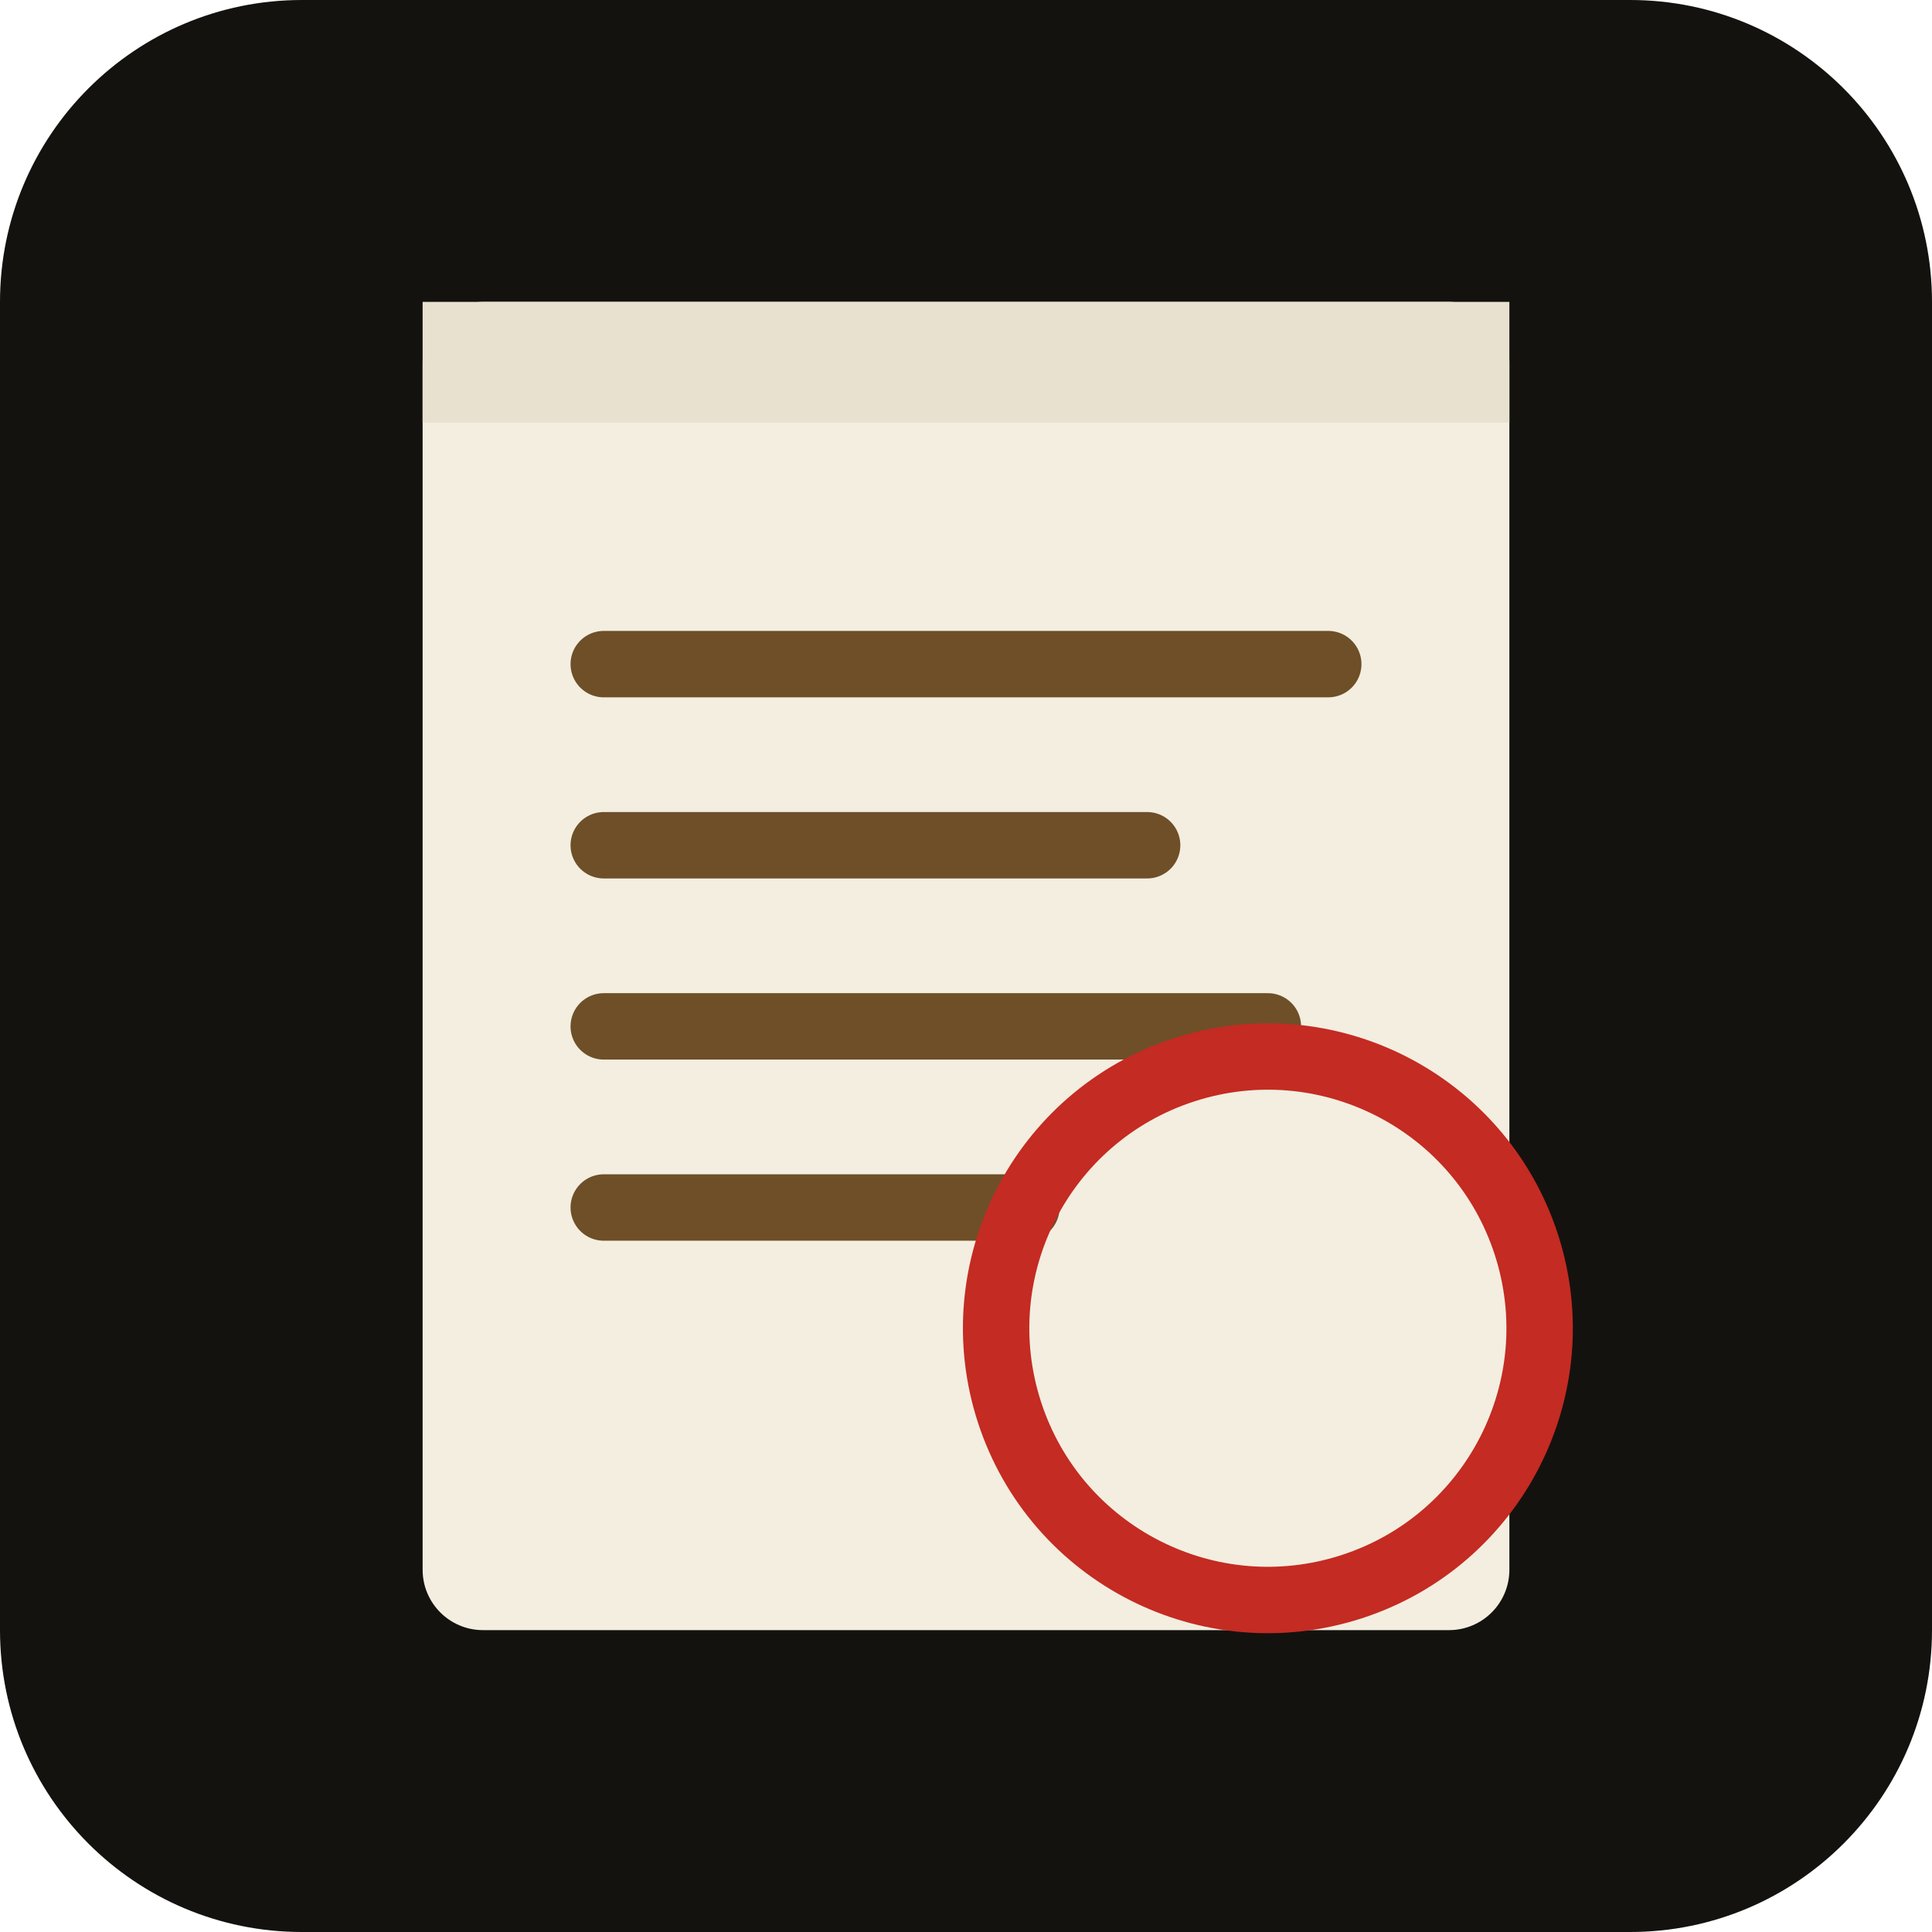
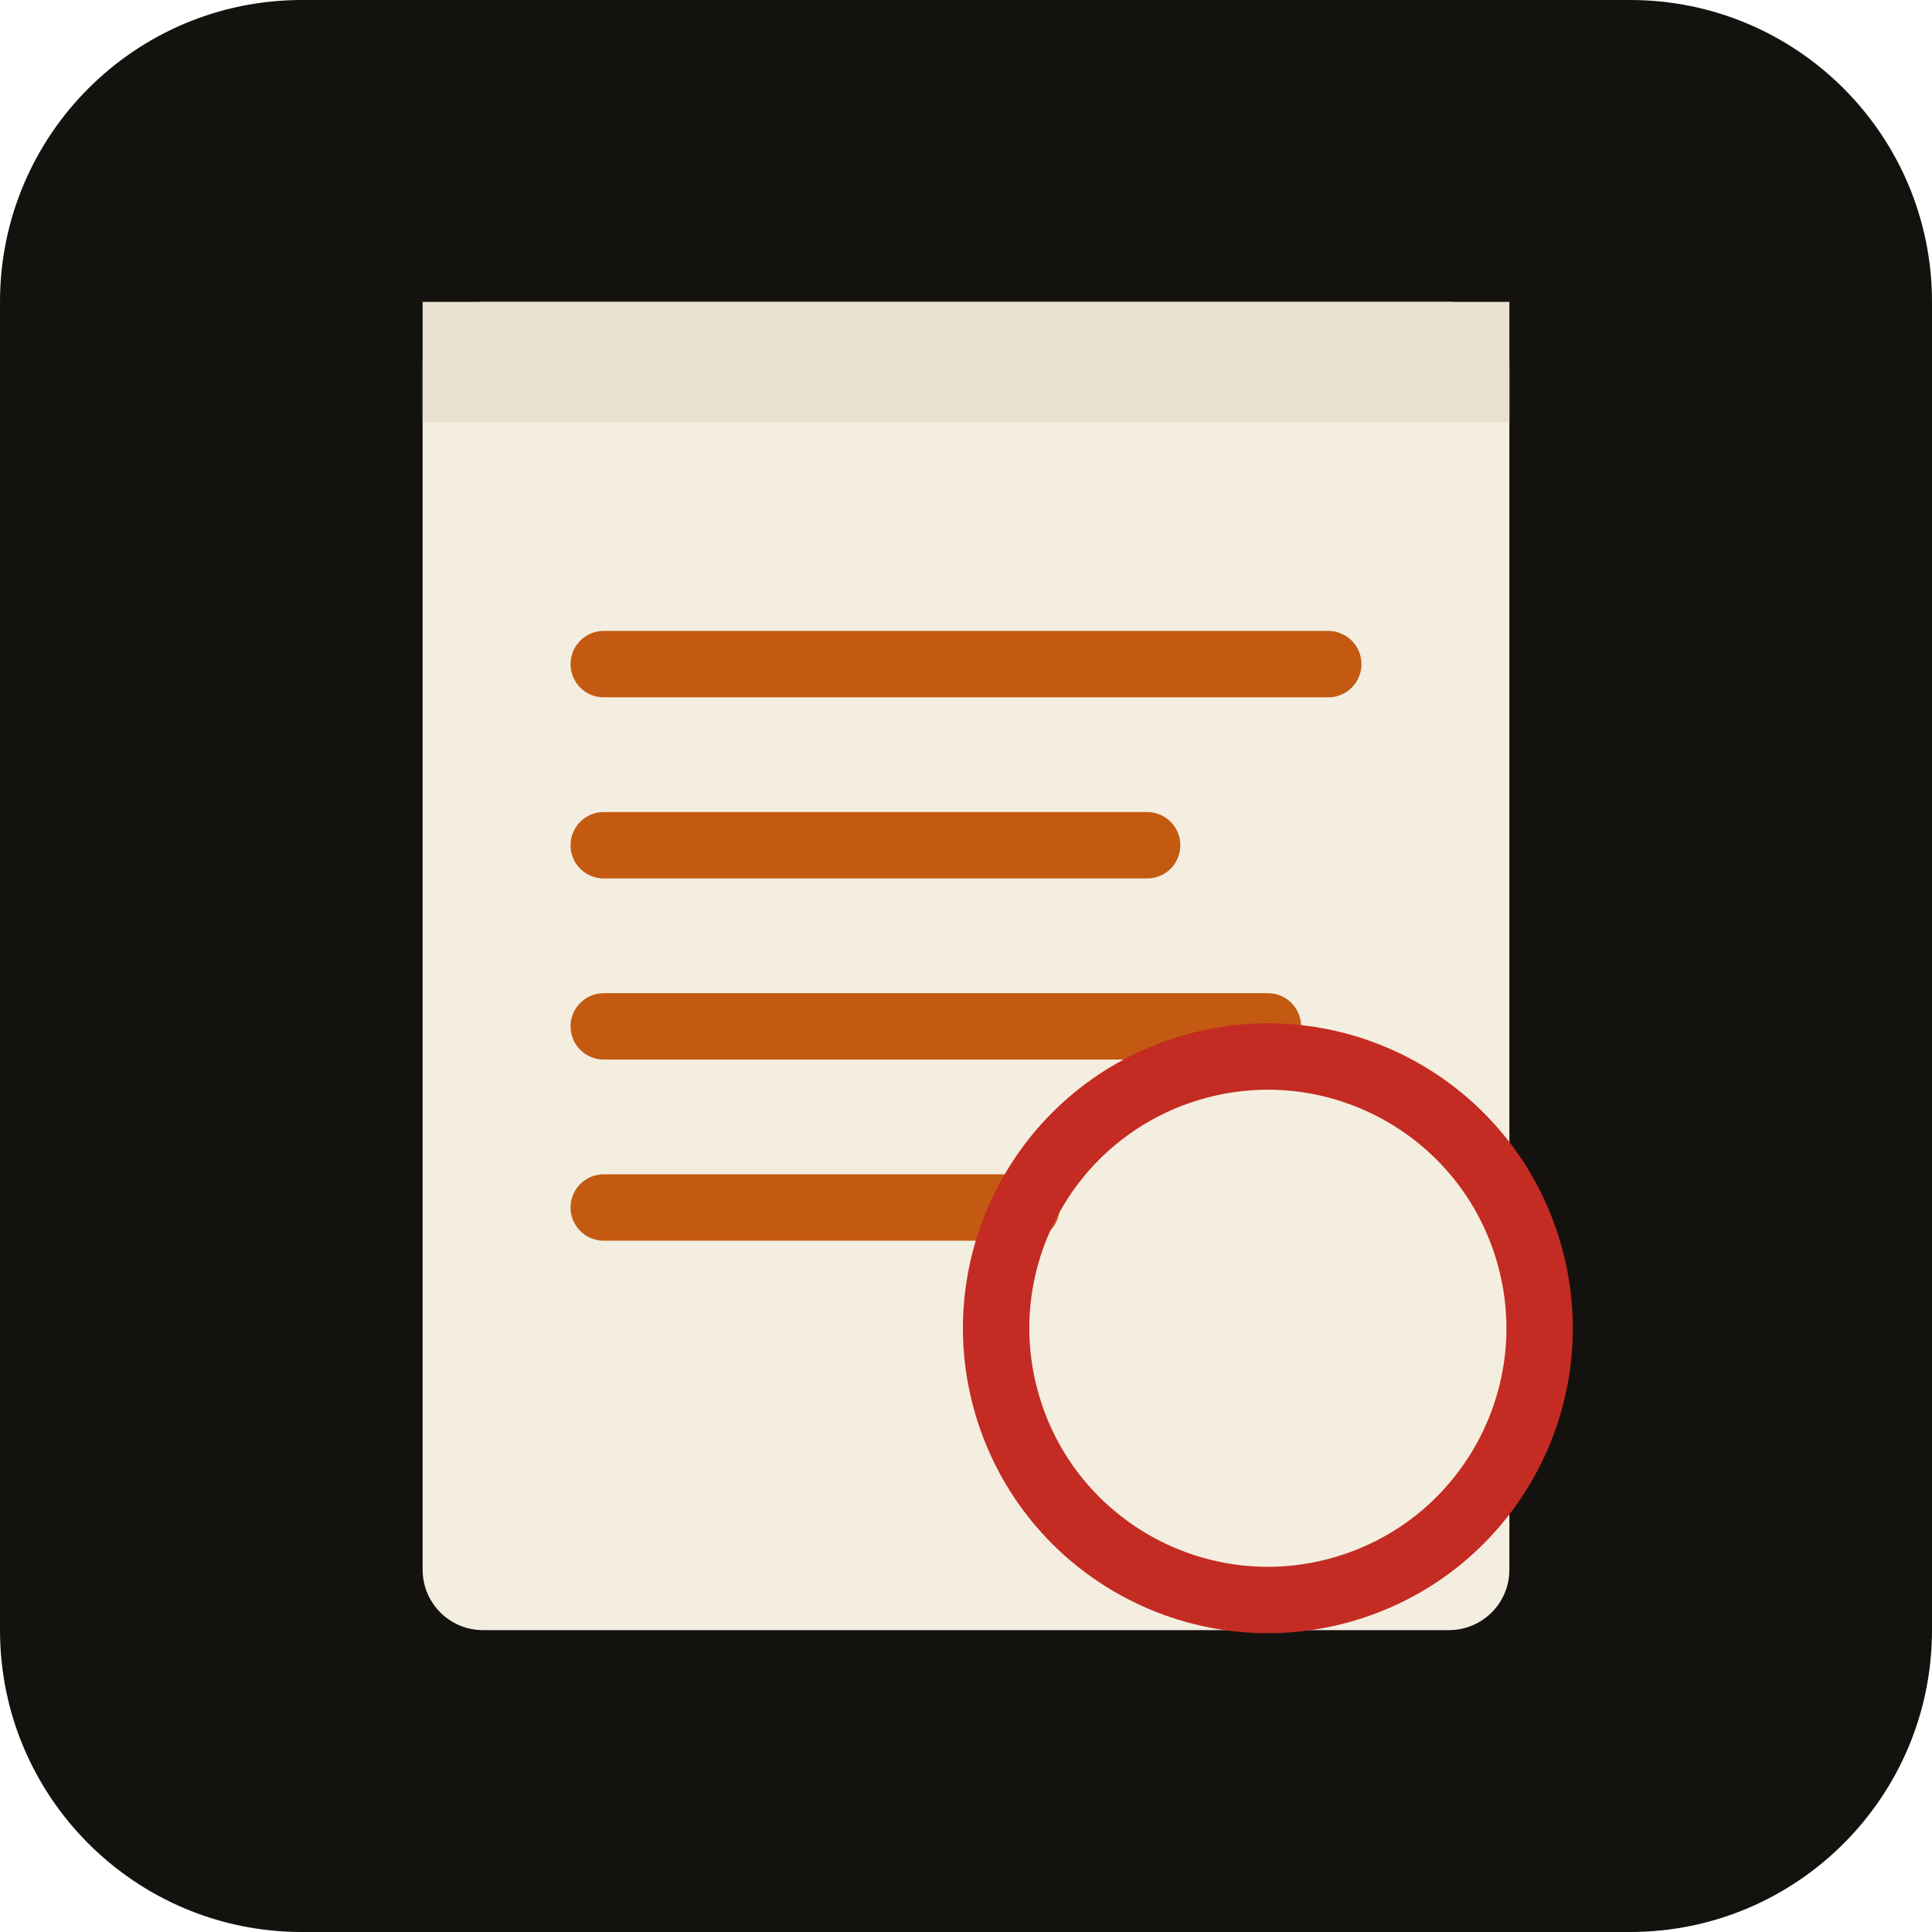
- <svg xmlns="http://www.w3.org/2000/svg" viewBox="0 0 64 64" role="img" aria-label="????">
+ <svg xmlns="http://www.w3.org/2000/svg" viewBox="0 0 64 64" role="img" aria-label="橘猫">
  <rect width="64" height="64" rx="10" fill="#14120f" />
  <rect x="14" y="10" width="36" height="44" rx="2" fill="#f3eee0" />
  <path d="M14 10h36v4H14z" fill="#e8e1d0" />
-   <path d="M20 22h24M20 28h18M20 34h22M20 40h14" stroke="#6e4f28" stroke-width="2.2" stroke-linecap="round" />
+   <path d="M20 22h24M20 28h18M20 34h22M20 40h14" stroke="#c45a12" stroke-width="2.2" stroke-linecap="round" />
  <circle cx="42" cy="44" r="9" fill="none" stroke="#c42b22" stroke-width="2.2" transform="rotate(-18 42 44)" />
</svg>
